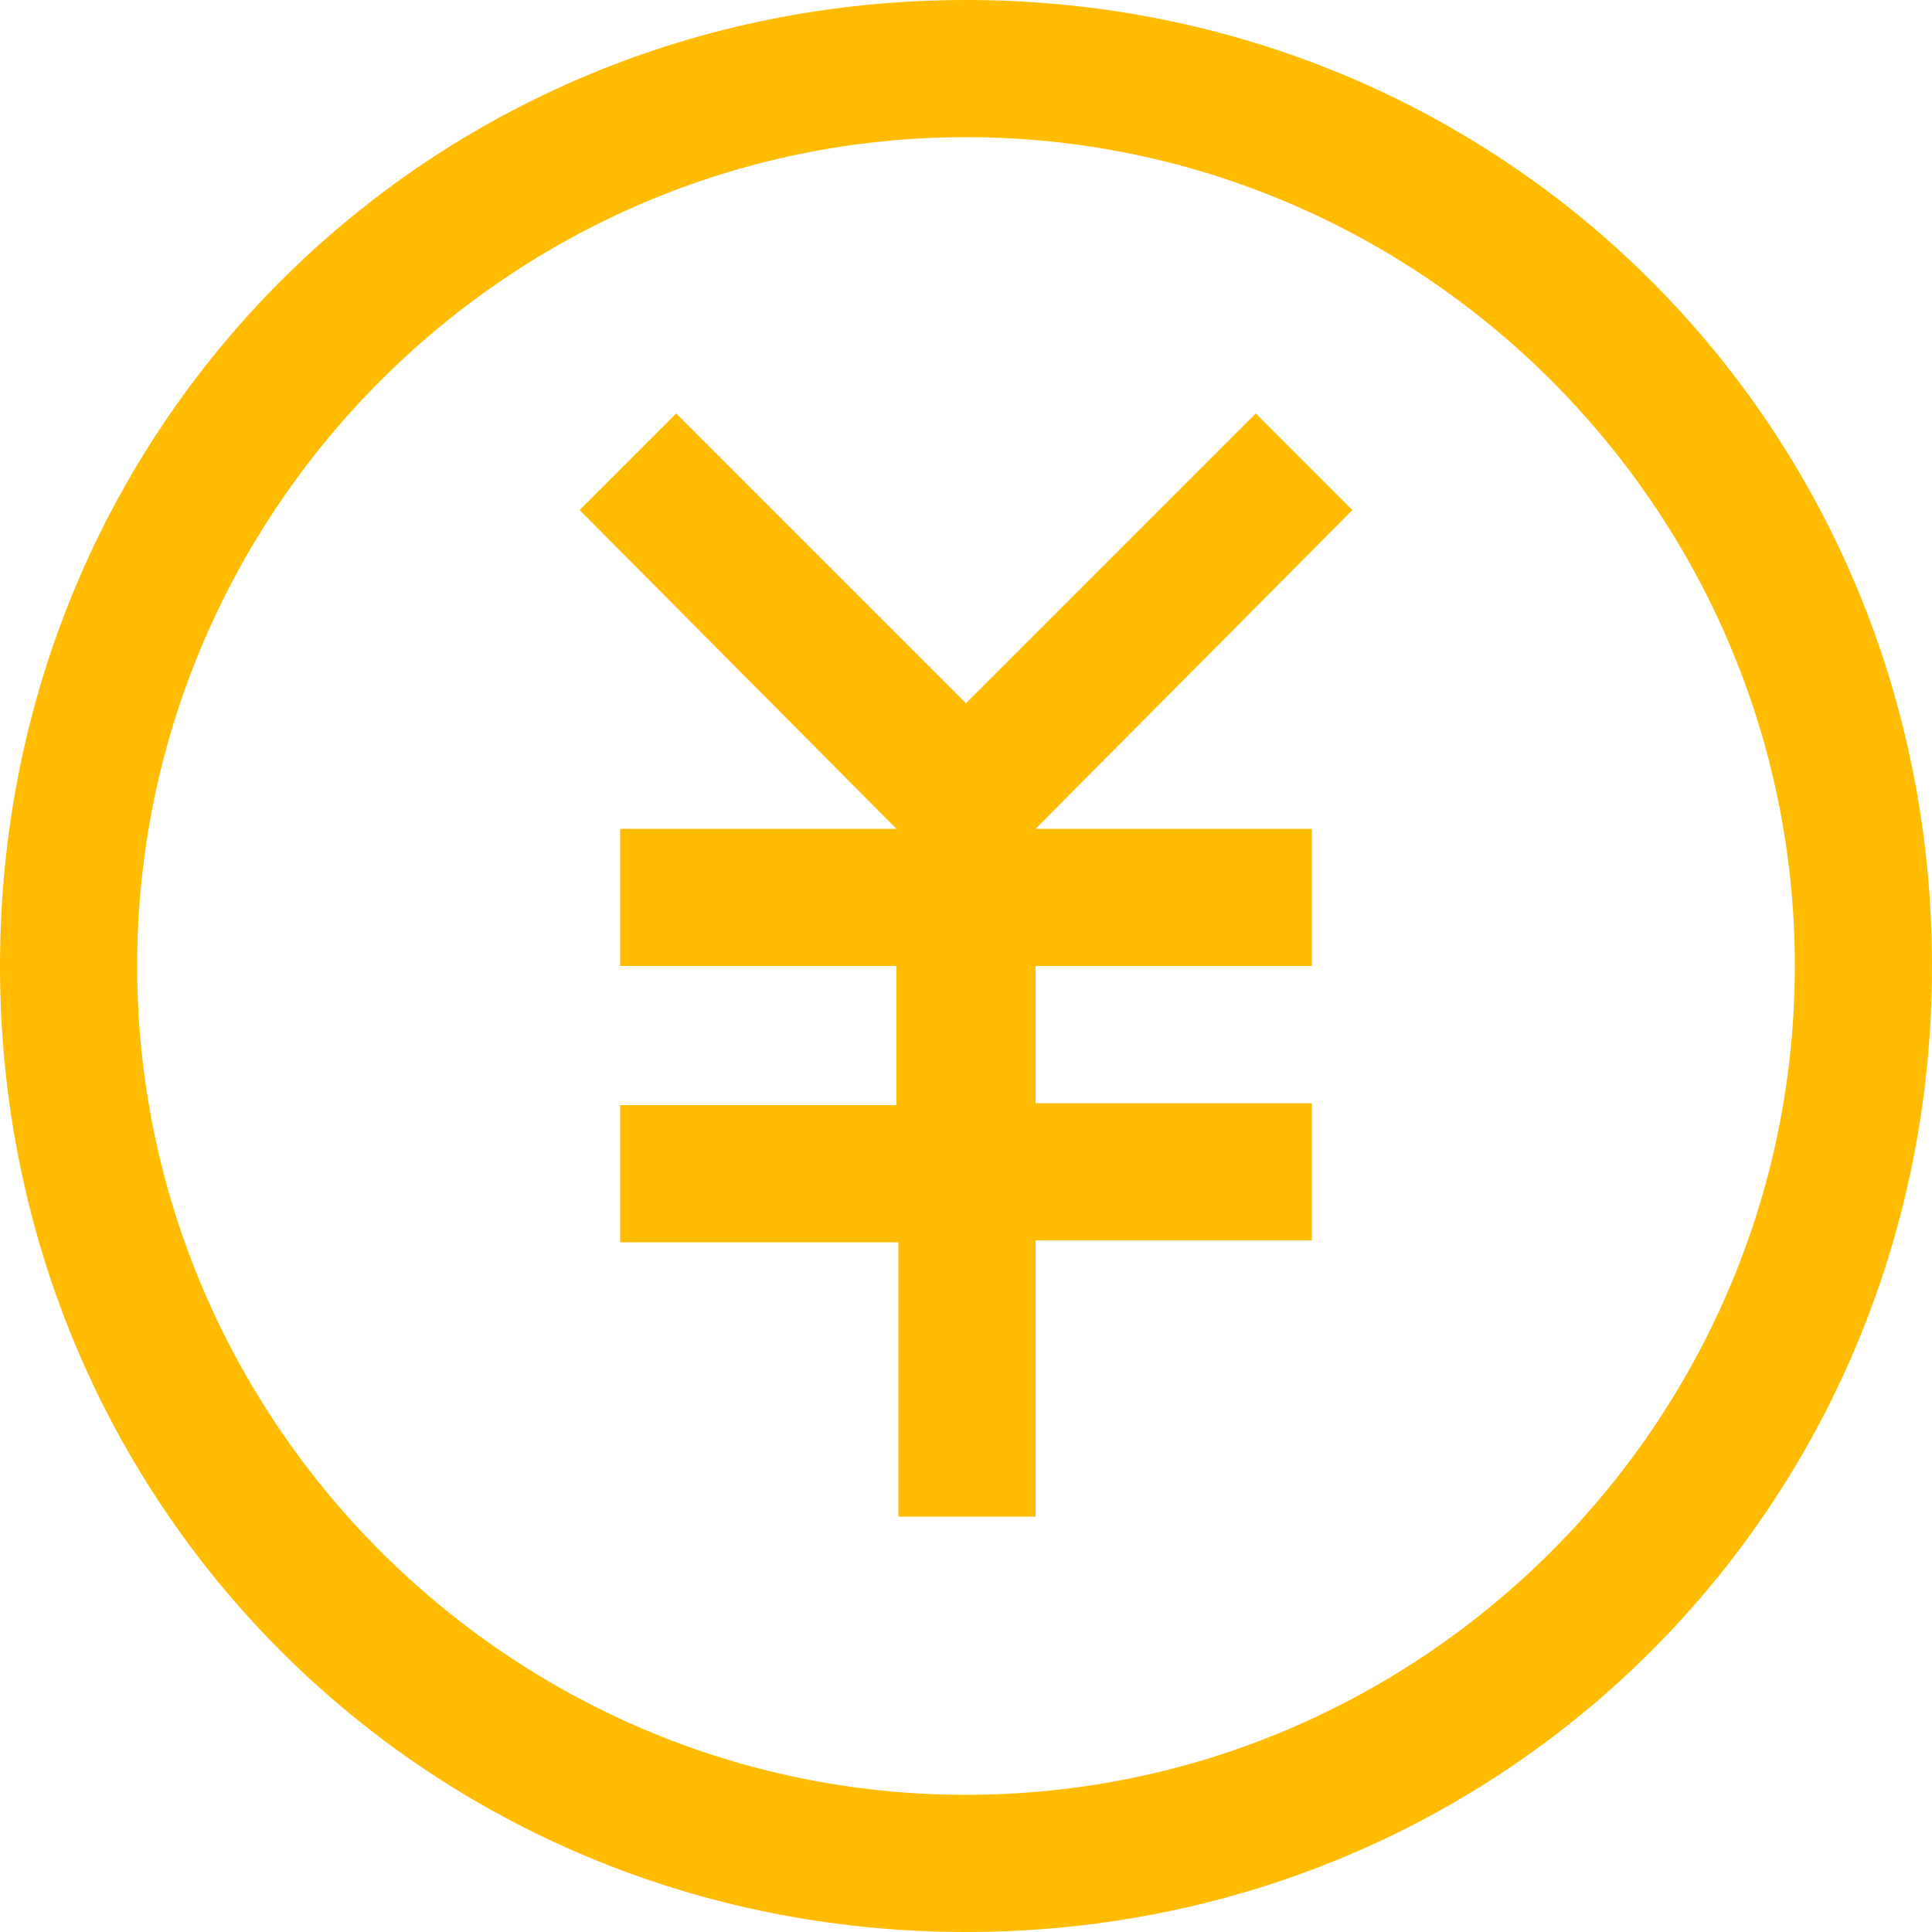
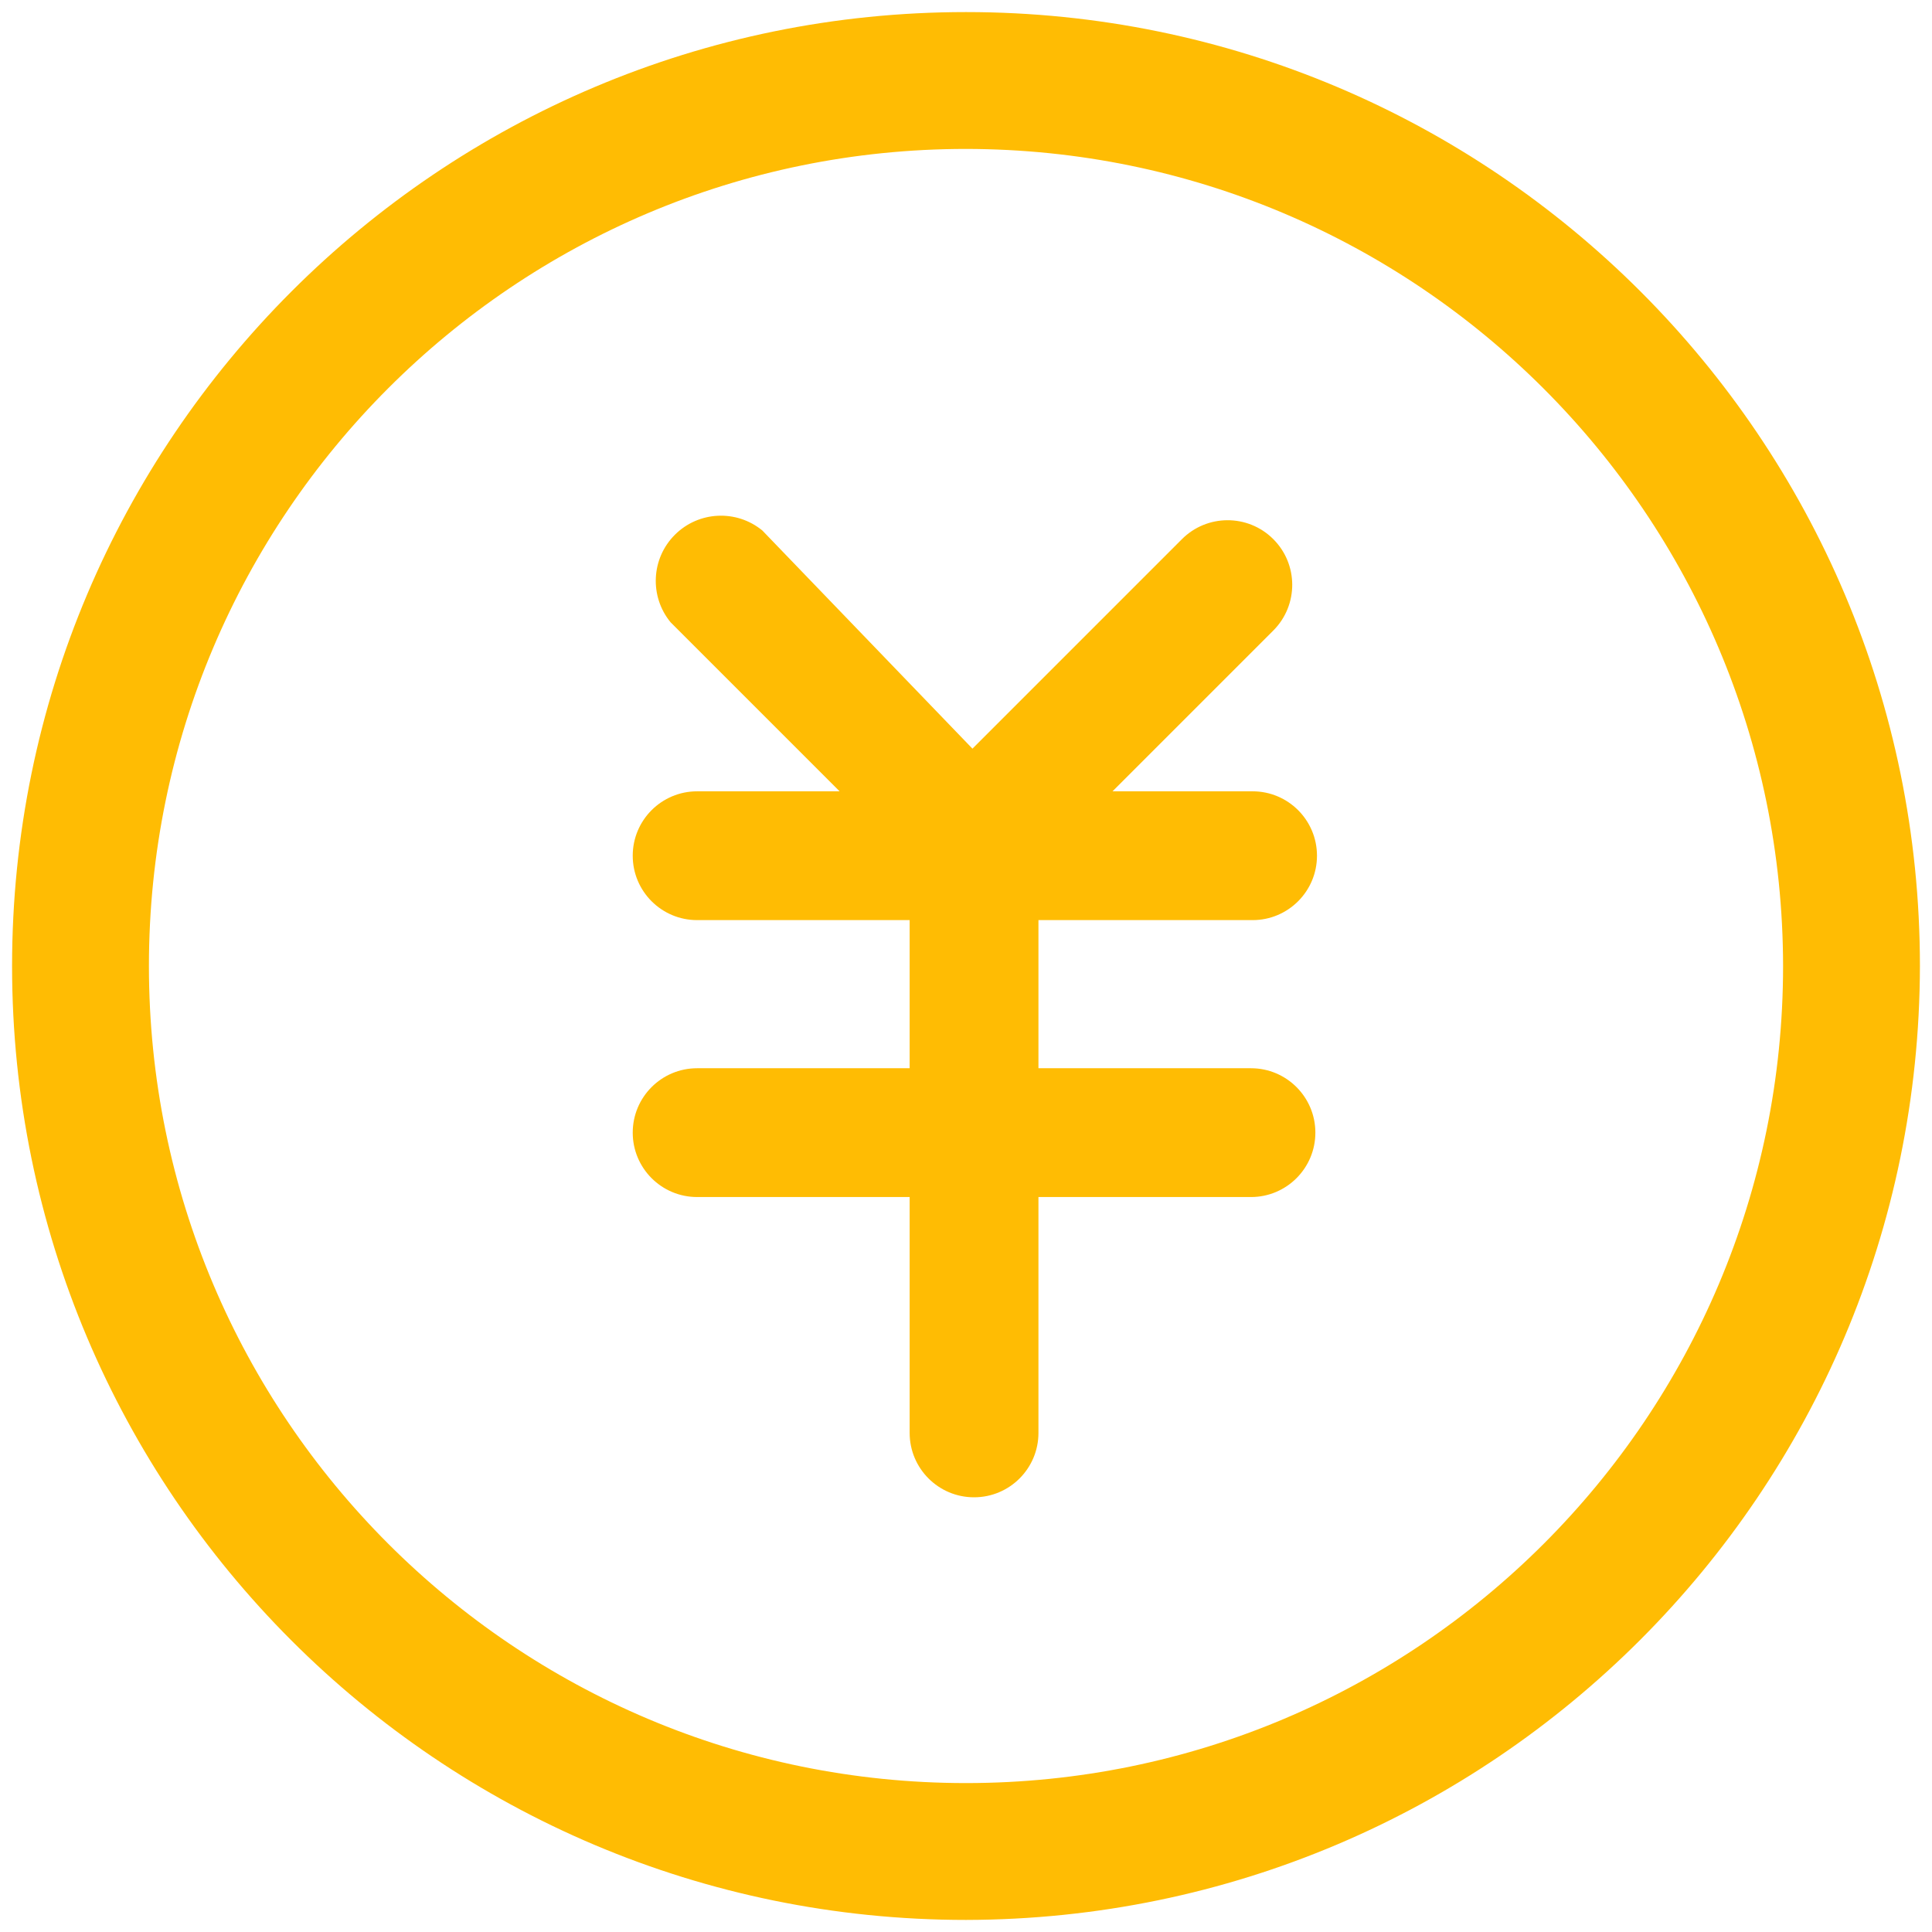
- <svg xmlns="http://www.w3.org/2000/svg" t="1788964637246" class="icon" viewBox="0 0 1024 1024" version="1.1" p-id="8103" width="200" height="200">
-   <path d="M512 0c285.696 0 512 226.304 512 512s-226.304 512-512 512S0 797.696 0 512 226.304 0 512 0z m0 72.704C270.336 72.704 72.704 270.336 72.704 512c0 241.664 197.632 439.296 439.296 439.296 241.664 0 439.296-197.632 439.296-439.296C951.296 270.336 753.664 72.704 512 72.704zM358.4 219.136l153.6 153.6 153.6-153.6 51.2 51.2-167.936 168.96h146.432V512H548.864v72.704h146.432v72.704H548.864v146.432h-72.704V658.432H328.704v-72.704h146.432V512H328.704v-72.704h146.432L307.2 270.336l51.2-51.2z m0 0" p-id="8104" fill="#ffbc03" />
+ <svg xmlns="http://www.w3.org/2000/svg" t="1788965798006" class="icon" viewBox="0 0 1024 1024" version="1.1" p-id="45666" width="200" height="200">
+   <path d="M512 1017.6A505.6 505.6 0 1 1 1017.6 512 506.453 506.453 0 0 1 512 1017.6m0-938.667A433.067 433.067 0 1 0 945.067 512 433.493 433.493 0 0 0 512 78.933" p-id="45667" fill="#ffbc03" />
+   <path d="M663.893 487.68a34.133 34.133 0 1 0 0-68.267h-74.24l85.333-85.333a34.133 34.133 0 1 0-48.64-48.213l-110.933 110.933-111.36-115.627a34.56 34.56 0 0 0-48.64 48.64l89.6 89.6H369.493a34.133 34.133 0 0 0 0 68.267h112.64v78.507H369.493a34.133 34.133 0 0 0 0 68.267h112.64v125.013a34.133 34.133 0 1 0 68.267 0v-125.013h112.64a34.133 34.133 0 0 0 0-68.267H550.4v-78.507z" p-id="45668" fill="#ffbc03" />
</svg>
